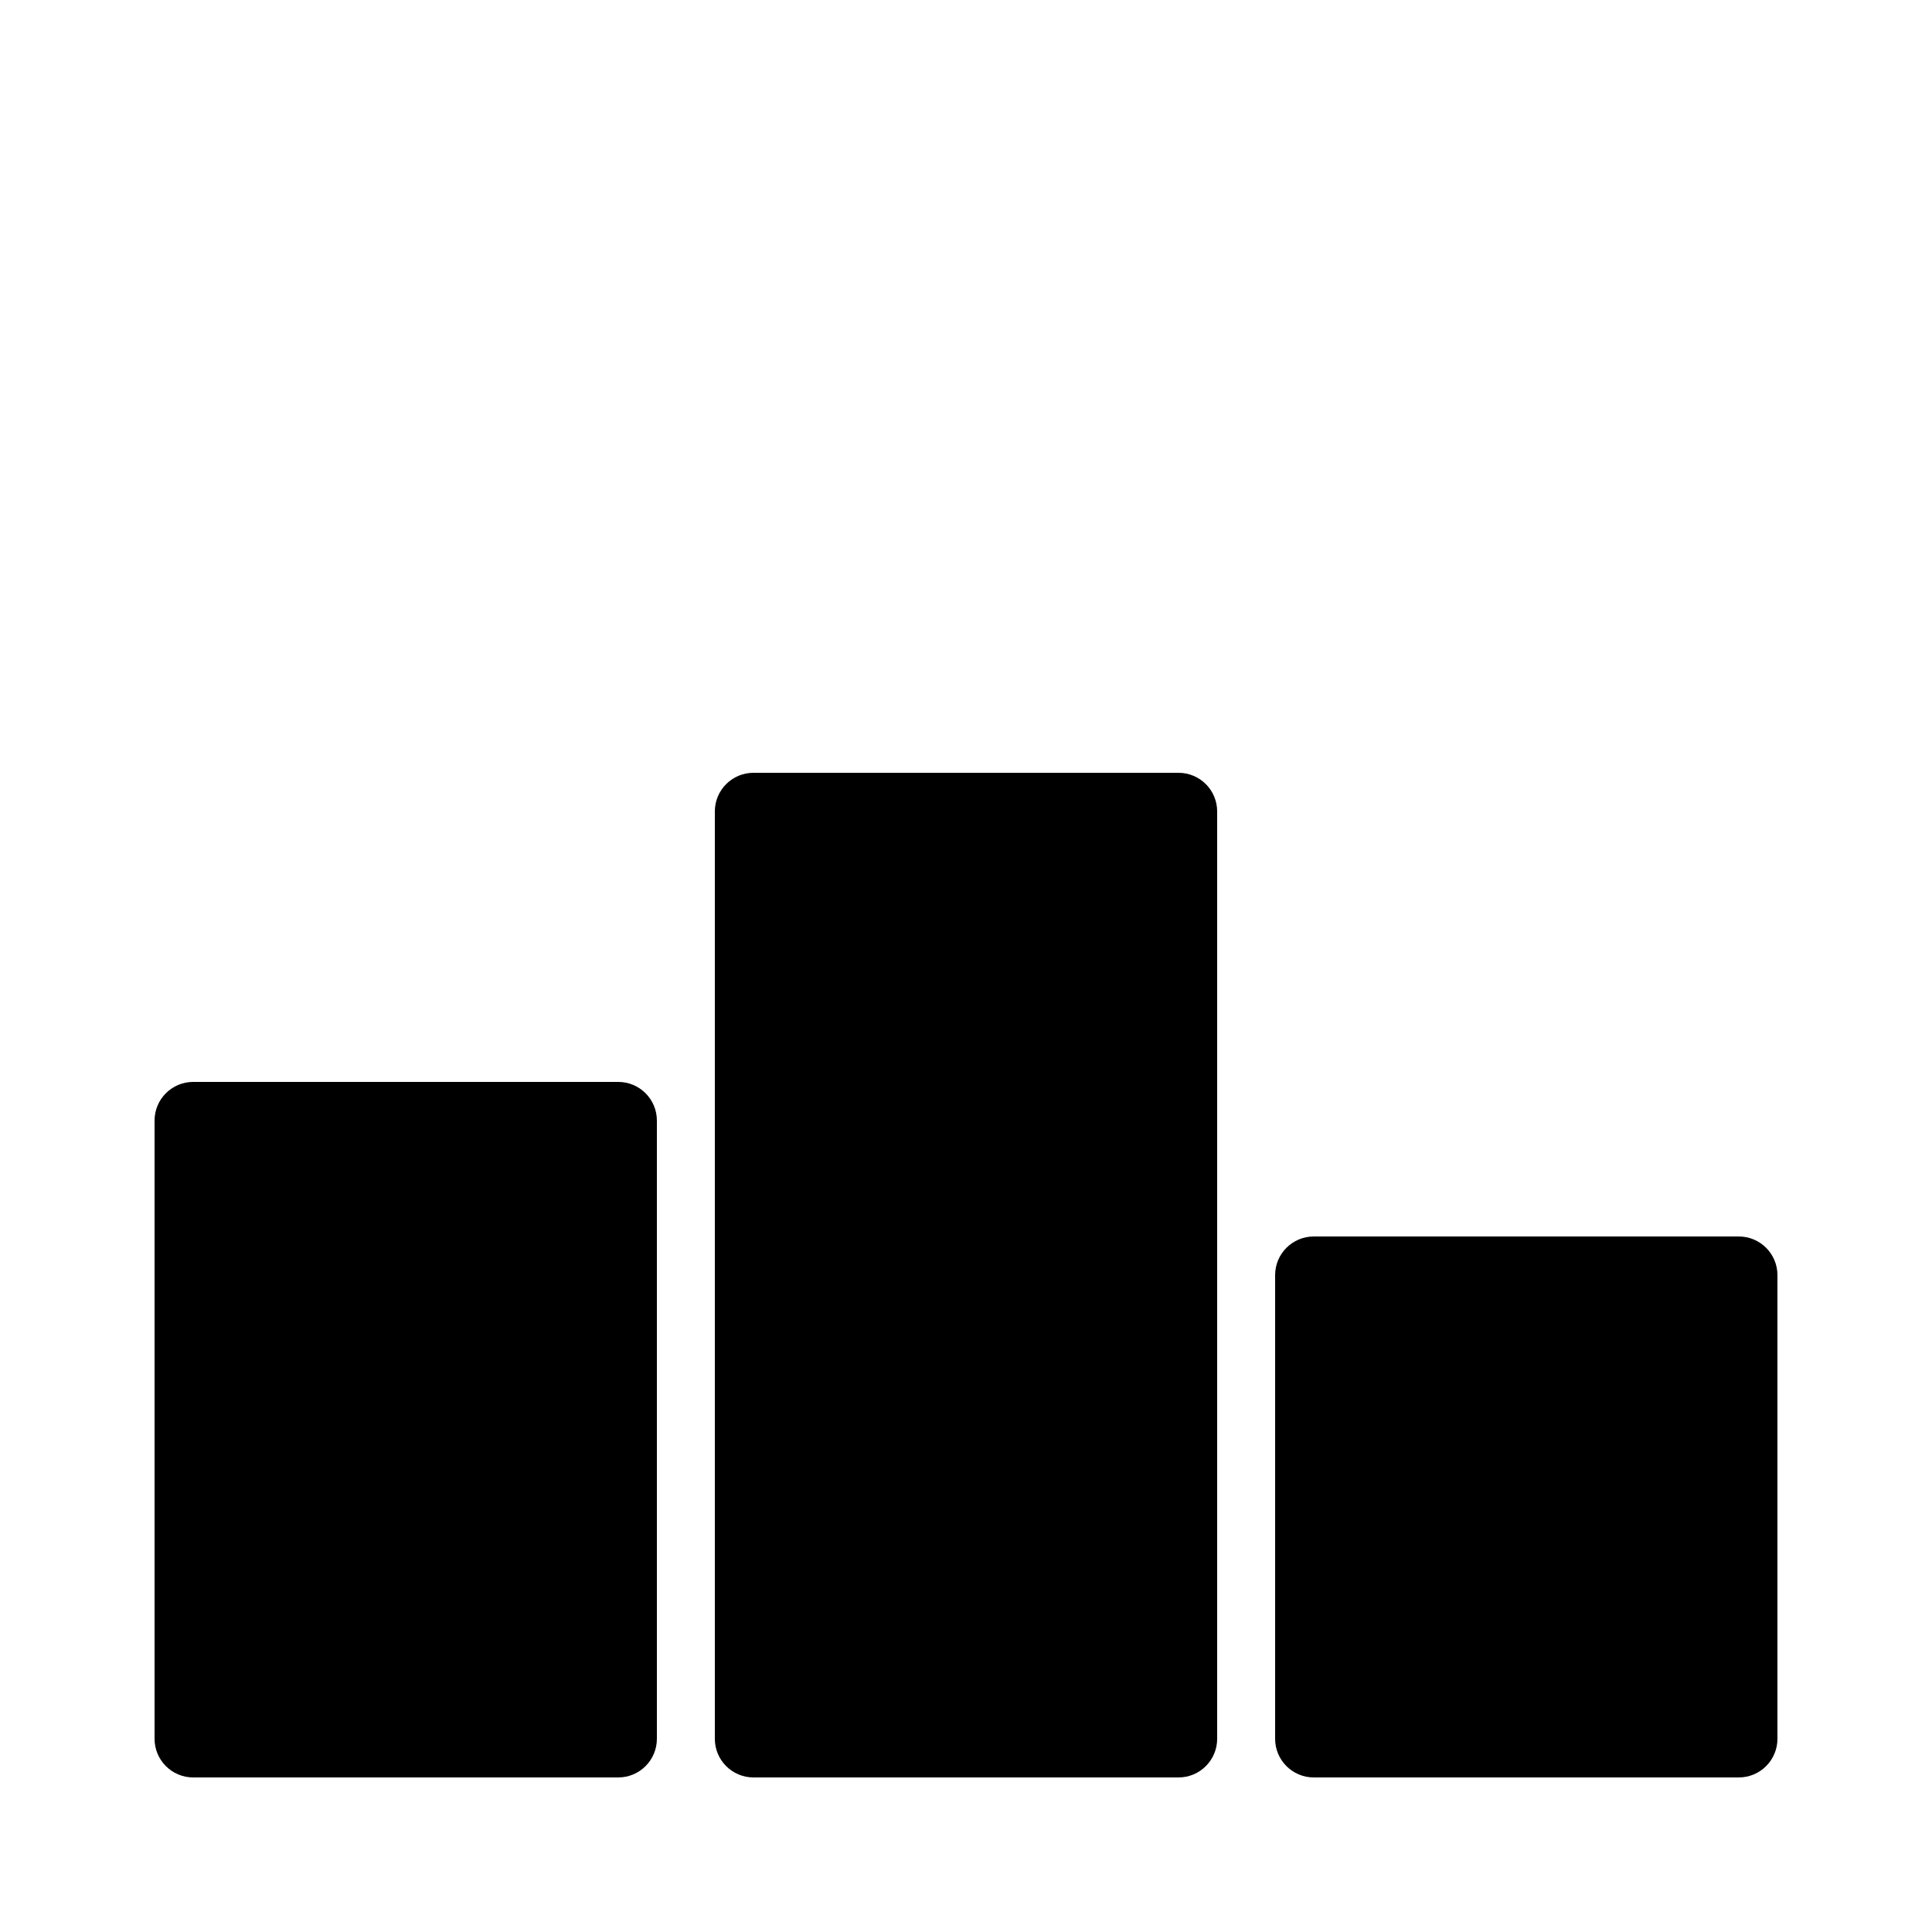
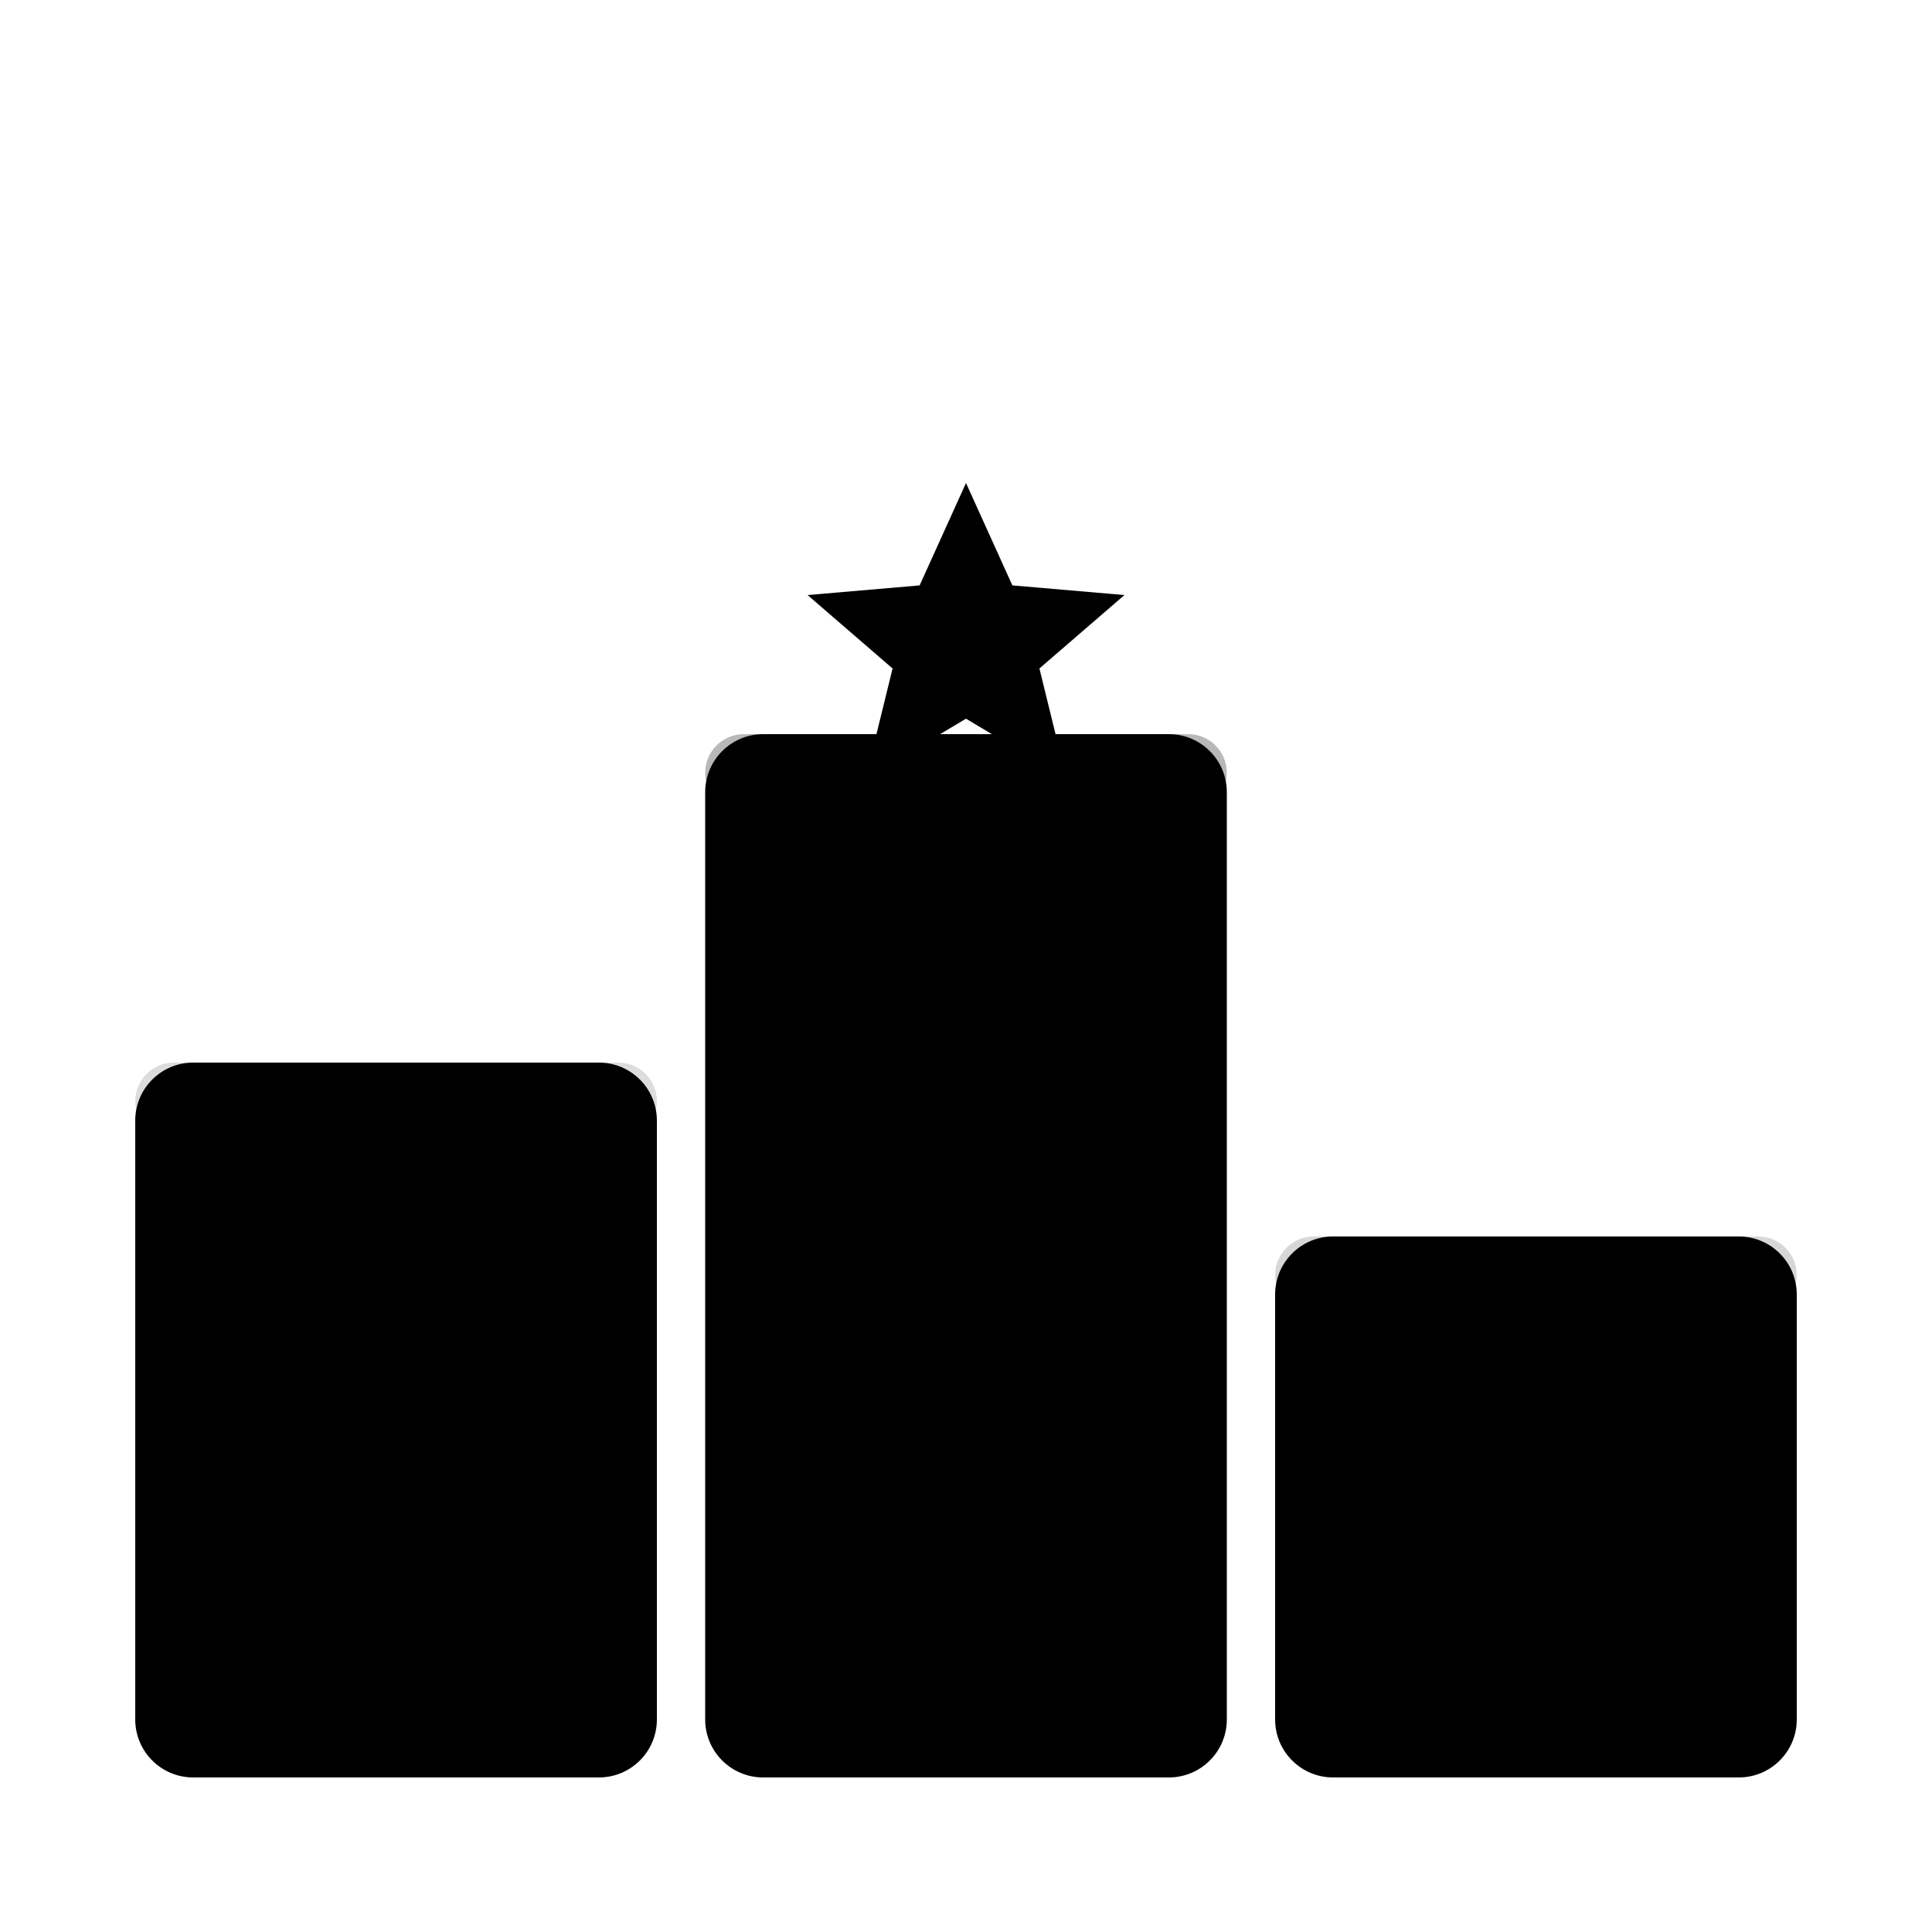
<svg xmlns="http://www.w3.org/2000/svg" viewBox="0 0 100 100" role="img" aria-label="Winners podium">
-   <rect x="8" y="56" width="26" height="36" rx="2" fill="__SURFACE__" />
-   <text x="21" y="80" text-anchor="middle" font-family="Arial, sans-serif" font-weight="700" font-size="16" fill="__ON_SURFACE__">2</text>
-   <rect x="37" y="40" width="26" height="52" rx="2" fill="__ACCENT__" />
-   <text x="50" y="70" text-anchor="middle" font-family="Arial, sans-serif" font-weight="800" font-size="20" fill="__GROUND__">1</text>
-   <rect x="66" y="64" width="26" height="28" rx="2" fill="__SECONDARY__" />
-   <text x="79" y="84" text-anchor="middle" font-family="Arial, sans-serif" font-weight="700" font-size="14" fill="__ON_GROUND__">3</text>
+   <rect x="7" y="55" width="27" height="37" rx="3" fill="__SURFACE__" />
+   <rect x="7" y="55" width="27" height="4" rx="2" fill="__ON_GROUND__" opacity="0.14" />
+   <text x="20.5" y="80" text-anchor="middle" font-family="Arial, sans-serif" font-weight="800" font-size="17" fill="__ON_SURFACE__">2</text>
+   <rect x="36.5" y="38" width="27" height="54" rx="3" fill="__ACCENT__" />
+   <rect x="36.5" y="38" width="27" height="4" rx="2" fill="__ON_GROUND__" opacity="0.28" />
+   <text x="50" y="70" text-anchor="middle" font-family="Arial, sans-serif" font-weight="800" font-size="22" fill="__GROUND__">1</text>
+   <rect x="66" y="64" width="27" height="28" rx="3" fill="__SECONDARY__" />
+   <rect x="66" y="64" width="27" height="4" rx="2" fill="__ON_GROUND__" opacity="0.16" />
+   <text x="79.5" y="84" text-anchor="middle" font-family="Arial, sans-serif" font-weight="800" font-size="15" fill="__ON_GROUND__">3</text>
+   <path d="M50 25 l2.4 5.3 5.8 .5 -4.4 3.8 1.4 5.7 -5.2 -3.1 -5.2 3.1 1.4 -5.7 -4.4 -3.8 5.8 -.5 Z" fill="__ACCENT__" />
  <line x1="4" y1="92" x2="96" y2="92" stroke="__OUTLINE__" stroke-width="2.5" stroke-linecap="round" />
</svg>
